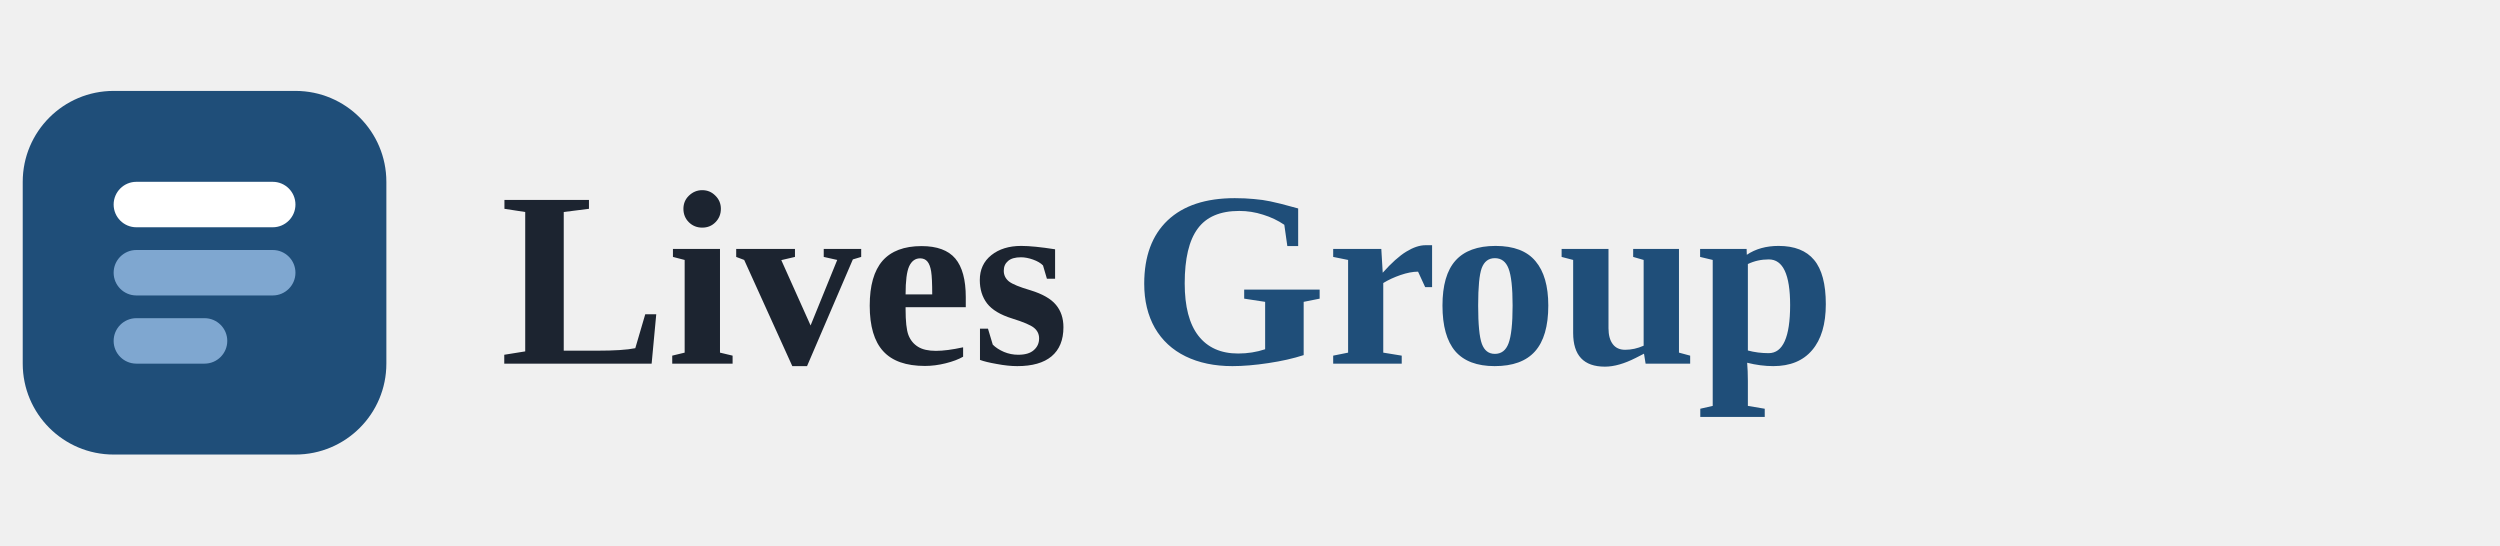
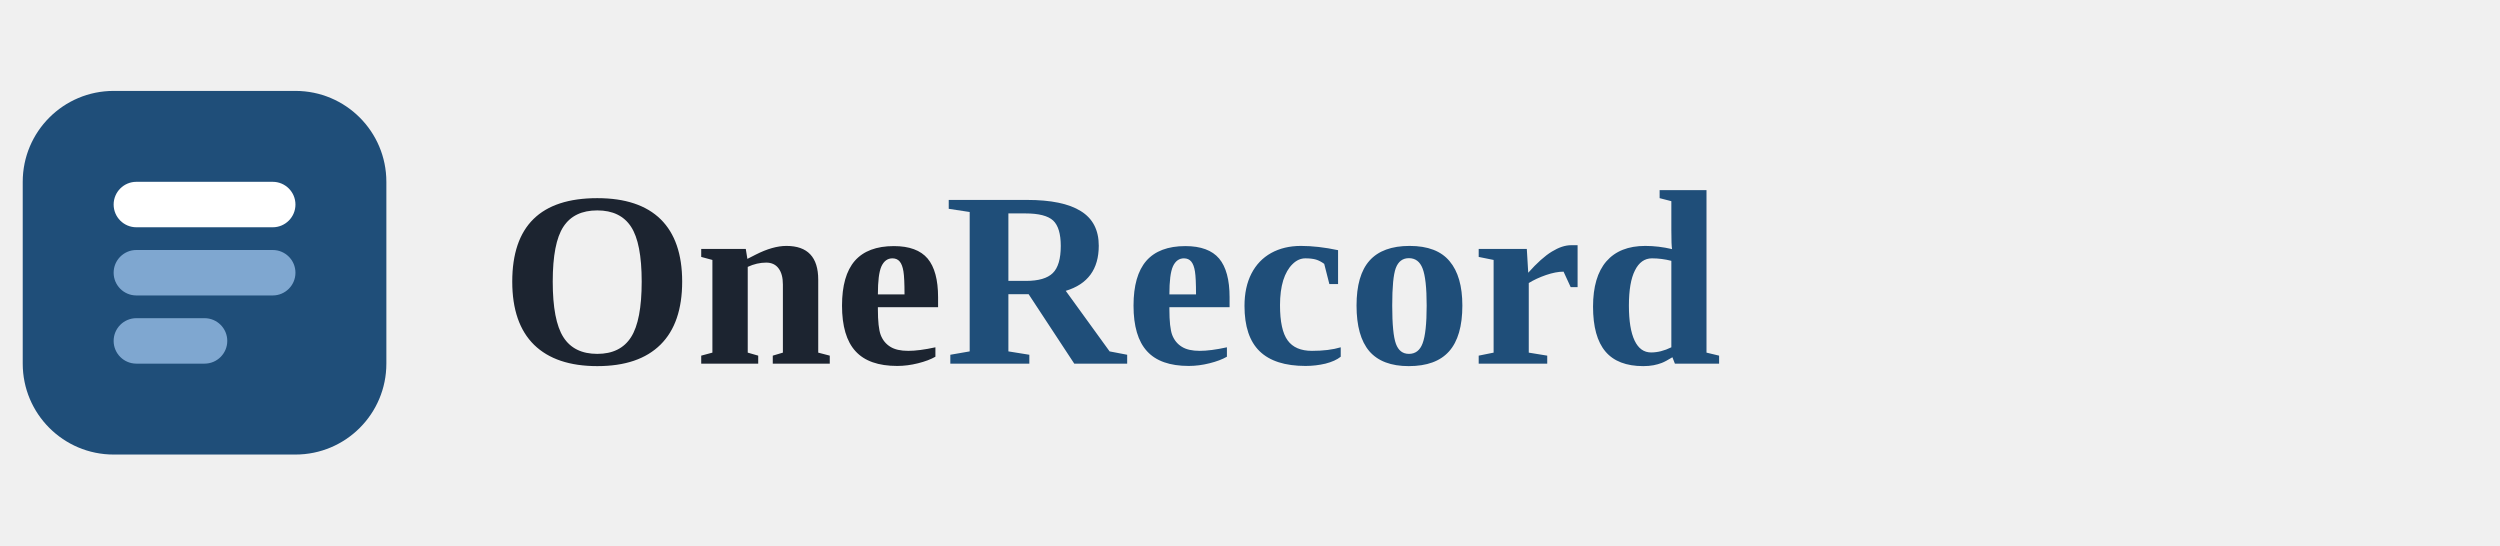
<svg xmlns="http://www.w3.org/2000/svg" width="220" height="48" viewBox="0 0 220 48">
  <rect x="2" y="8" width="32" height="32" rx="8" fill="#1f4e79" />
  <rect x="10" y="16" width="16" height="4" rx="2" fill="#ffffff" />
  <rect x="10" y="22" width="16" height="4" rx="2" fill="#7fa7d0" />
  <rect x="10" y="28" width="10" height="4" rx="2" fill="#7fa7d0" />
-   <text x="44" y="32" font-family="Source Sans 3, Source Sans Pro, Helvetica, Arial, sans-serif" font-size="22" font-weight="700" fill="#1c2430">Lives <tspan fill="#1f4e79">Group</tspan>
+   <text x="44" y="32" font-family="Source Sans 3, Source Sans Pro, Helvetica, Arial, sans-serif" font-size="22" font-weight="700" fill="#1c2430">One<tspan fill="#1f4e79">Record</tspan>
  </text>
</svg>
